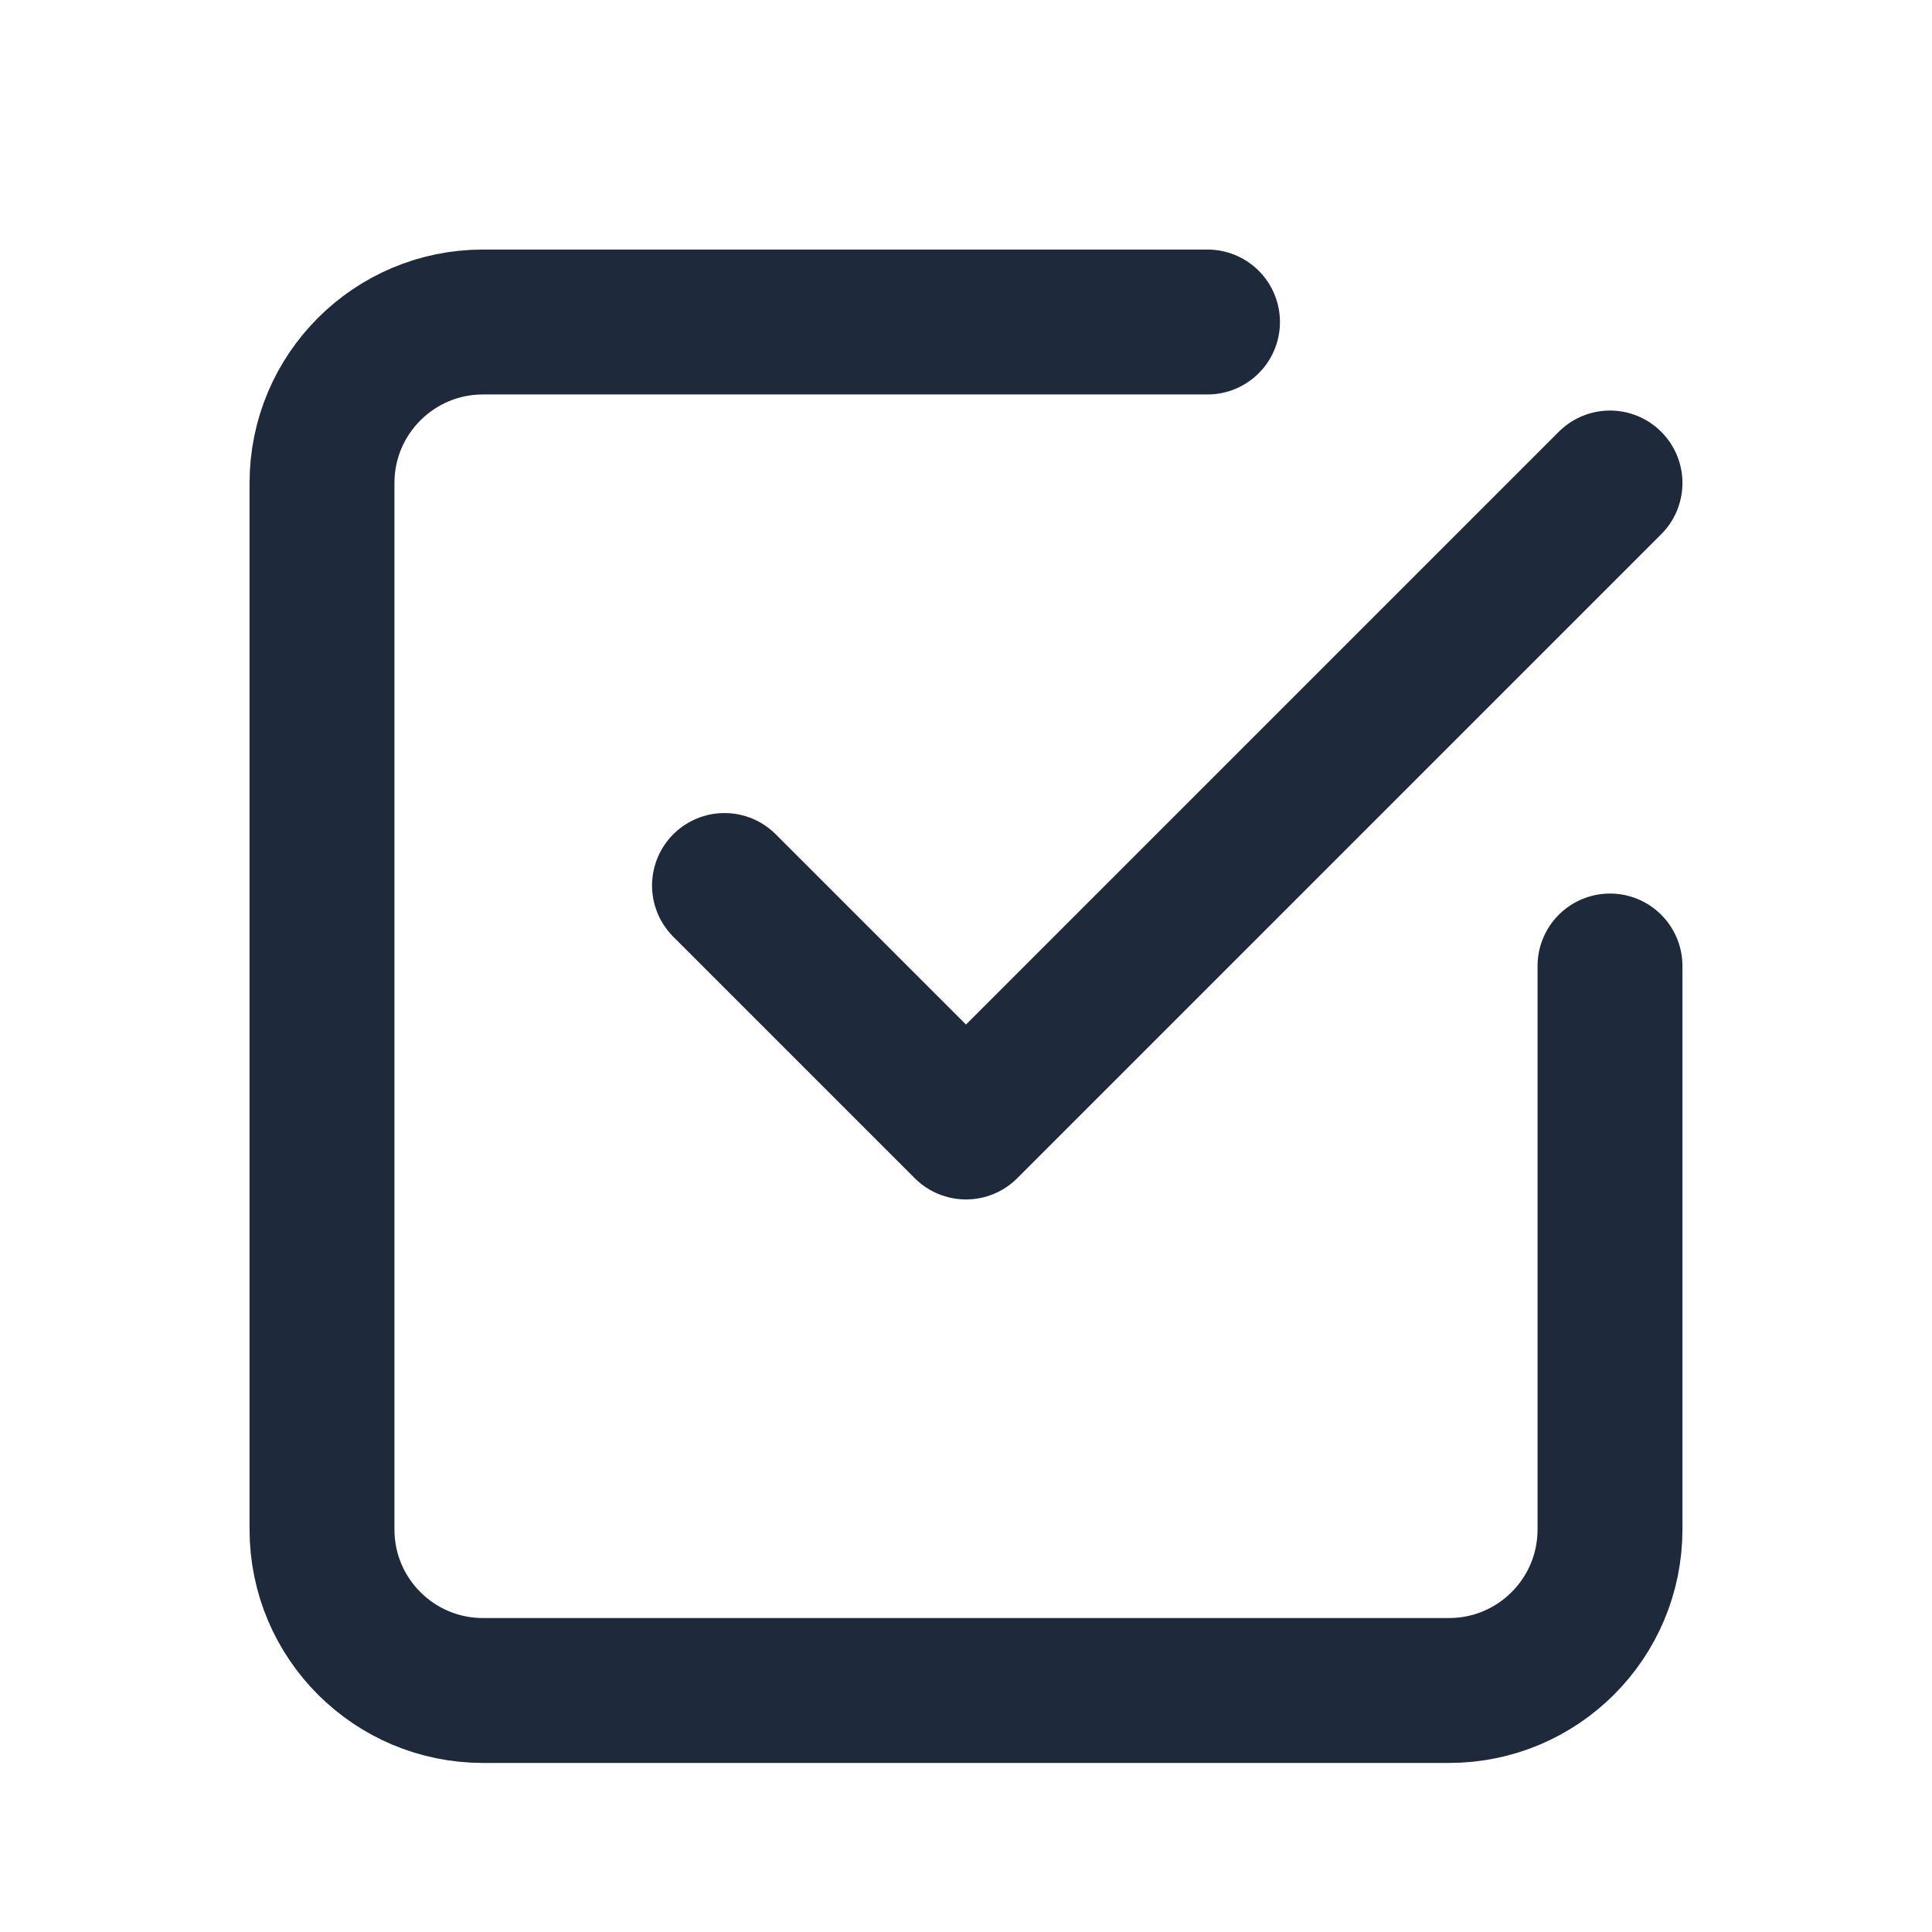
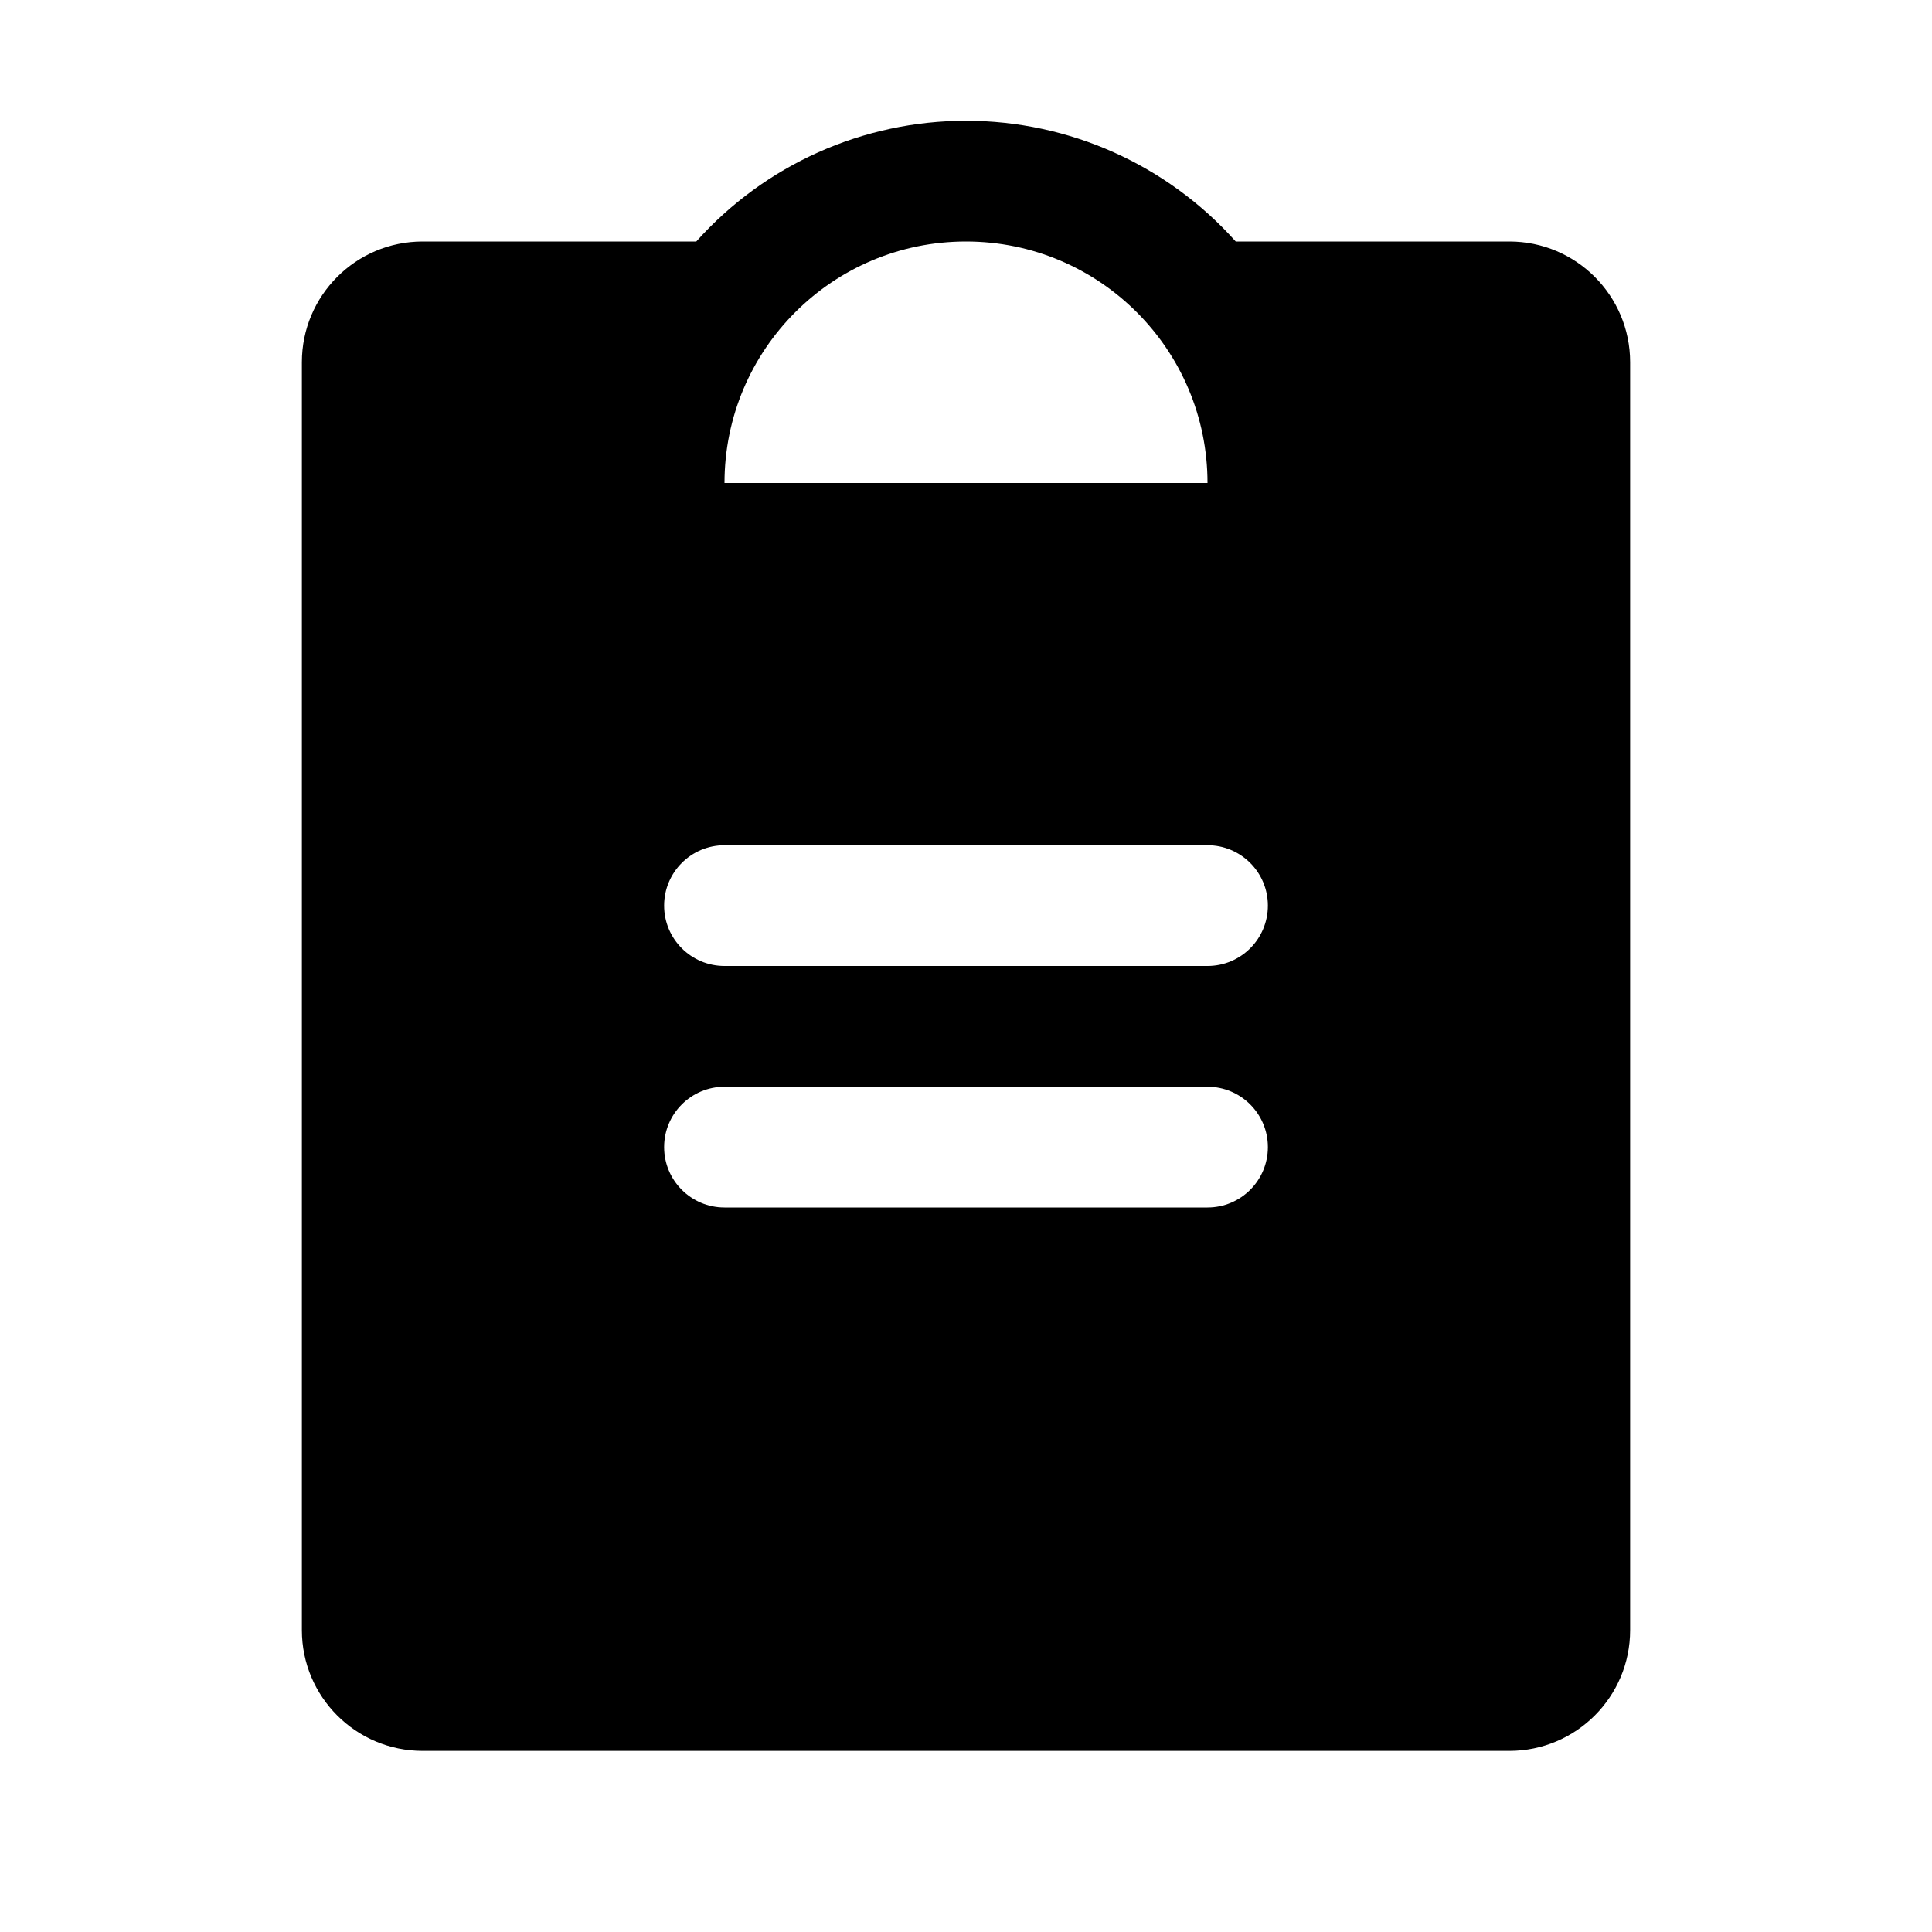
- <svg xmlns="http://www.w3.org/2000/svg" viewBox="0 0 24 24" fill="none" stroke="#1E293B" stroke-width="1.8" stroke-linecap="round" stroke-linejoin="round">
-   <path d="M9 11l3 3 8-8" />
-   <path d="M20 12v7a2 2 0 0 1-2 2H6a2 2 0 0 1-2-2V6a2 2 0 0 1 2-2h9" />
+ <svg xmlns="http://www.w3.org/2000/svg" viewBox="0 0 256 256" width="256" height="256">
+   <path fill="currentColor" d="M200 32h-36.26a47.92 47.92 0 0 0-71.48 0H56a16 16 0 0 0-16 16v168a16 16 0 0 0 16 16h144a16 16 0 0 0 16-16V48a16 16 0 0 0-16-16m-72 0a32 32 0 0 1 32 32H96a32 32 0 0 1 32-32m32 128H96a8 8 0 0 1 0-16h64a8 8 0 0 1 0 16m0-32H96a8 8 0 0 1 0-16h64a8 8 0 0 1 0 16" />
</svg>
